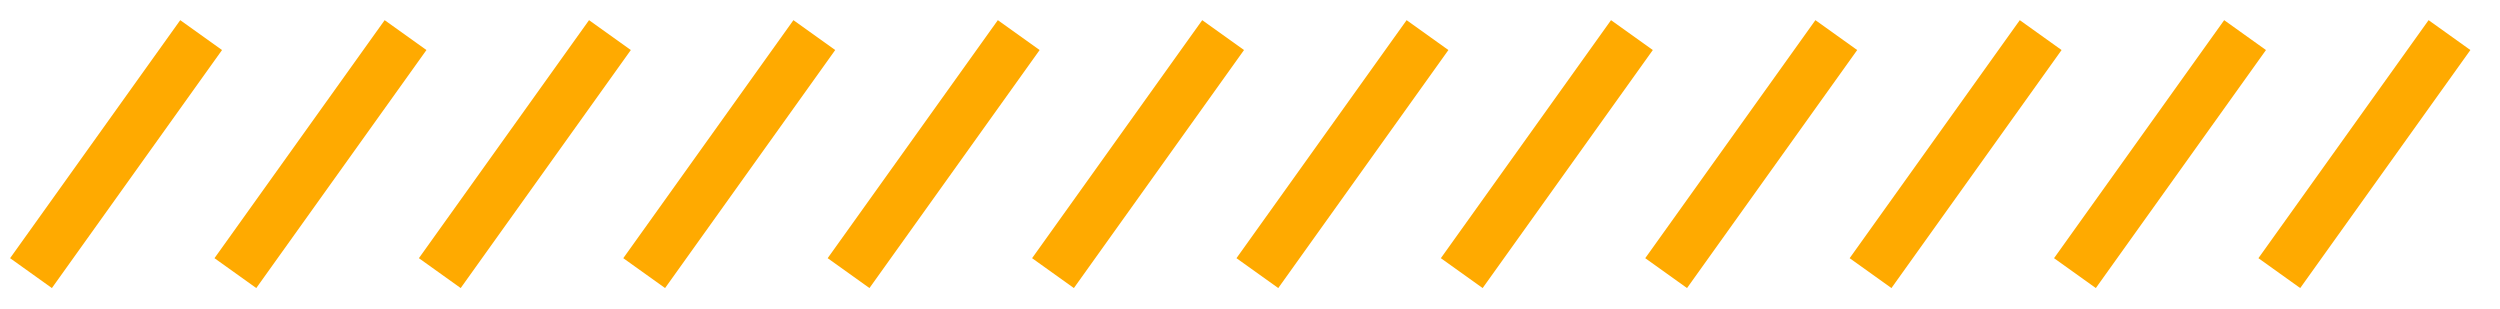
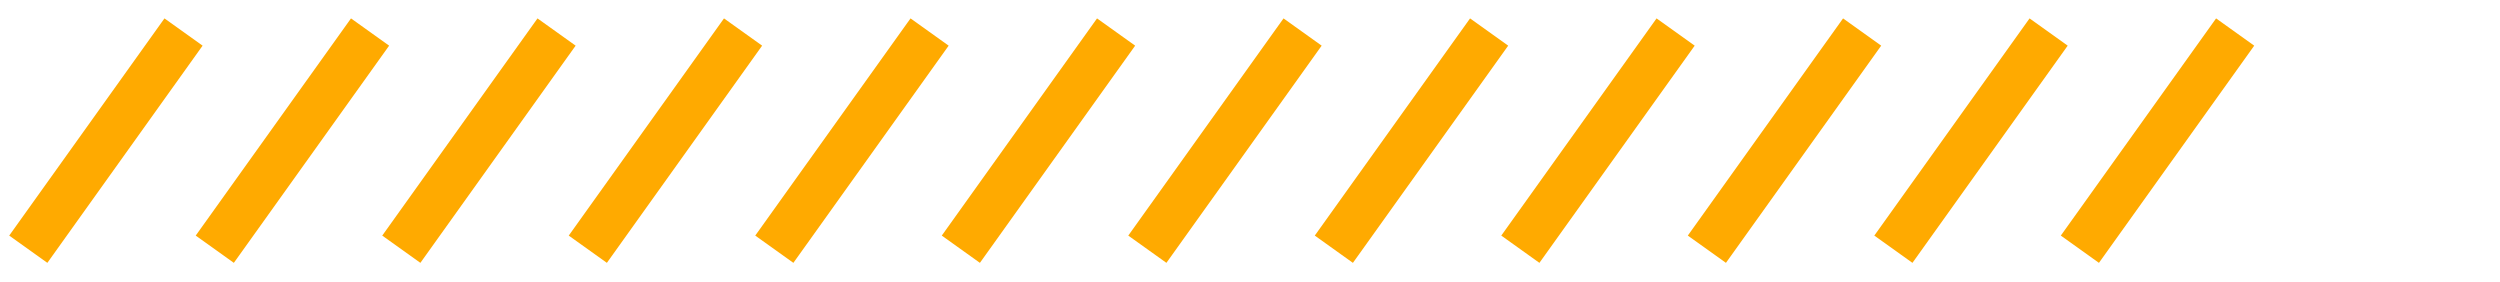
- <svg xmlns="http://www.w3.org/2000/svg" class="w-full h-full" viewBox="0 0 73 9" fill="none">
+ <svg xmlns="http://www.w3.org/2000/svg" class="w-full h-full" viewBox="0 0 80 9" fill="none">
  <path d="M5.873 1.025L0.905 7.975" stroke="#FA0" stroke-width="1.5" />
  <path d="M11.842 1.025L6.873 7.975" stroke="#FA0" stroke-width="1.5" />
  <path d="M17.81 1.025L12.842 7.975" stroke="#FA0" stroke-width="1.5" />
  <path d="M23.778 1.025L18.81 7.975" stroke="#FA0" stroke-width="1.5" />
  <path d="M29.747 1.025L24.778 7.975" stroke="#FA0" stroke-width="1.5" />
  <path d="M35.715 1.025L30.747 7.975" stroke="#FA0" stroke-width="1.5" />
  <path d="M41.683 1.025L36.715 7.975" stroke="#FA0" stroke-width="1.5" />
  <path d="M47.652 1.025L42.683 7.975" stroke="#FA0" stroke-width="1.5" />
  <path d="M53.62 1.025L48.651 7.975" stroke="#FA0" stroke-width="1.5" />
  <path d="M59.588 1.025L54.62 7.975" stroke="#FA0" stroke-width="1.5" />
  <path d="M65.556 1.025L60.588 7.975" stroke="#FA0" stroke-width="1.5" />
  <path d="M71.525 1.025L66.556 7.975" stroke="#FA0" stroke-width="1.5" />
</svg>
